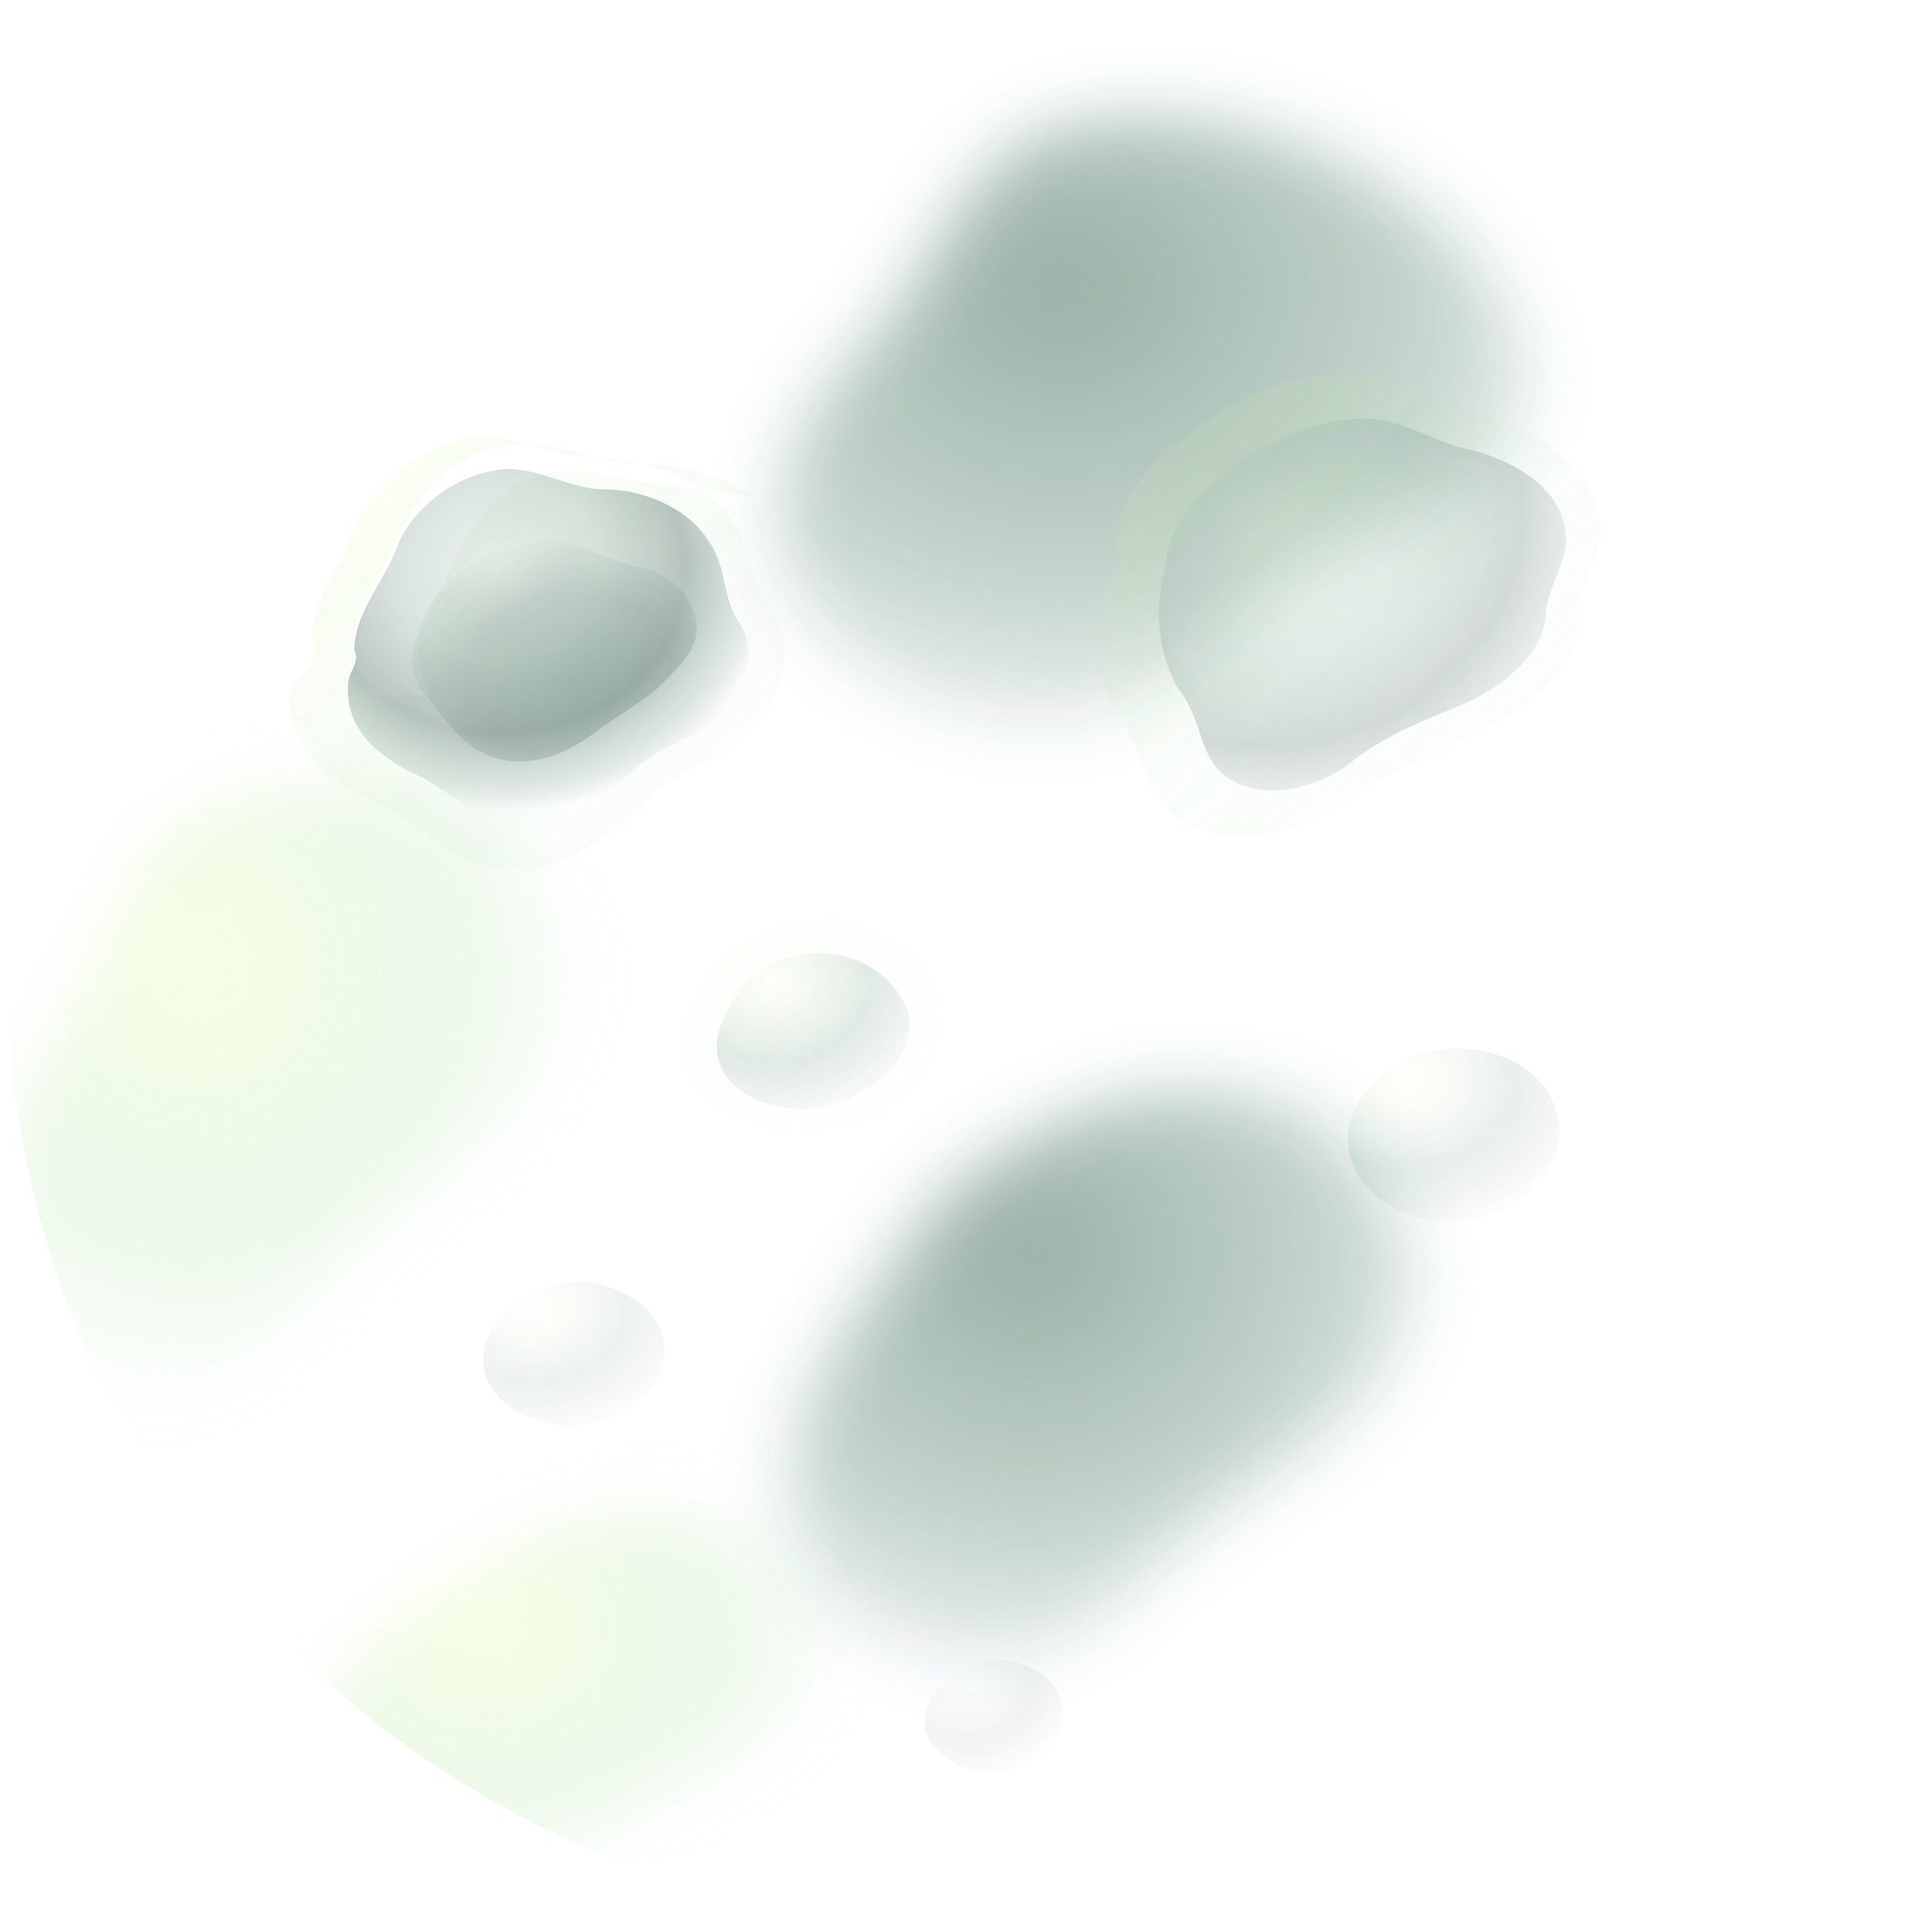
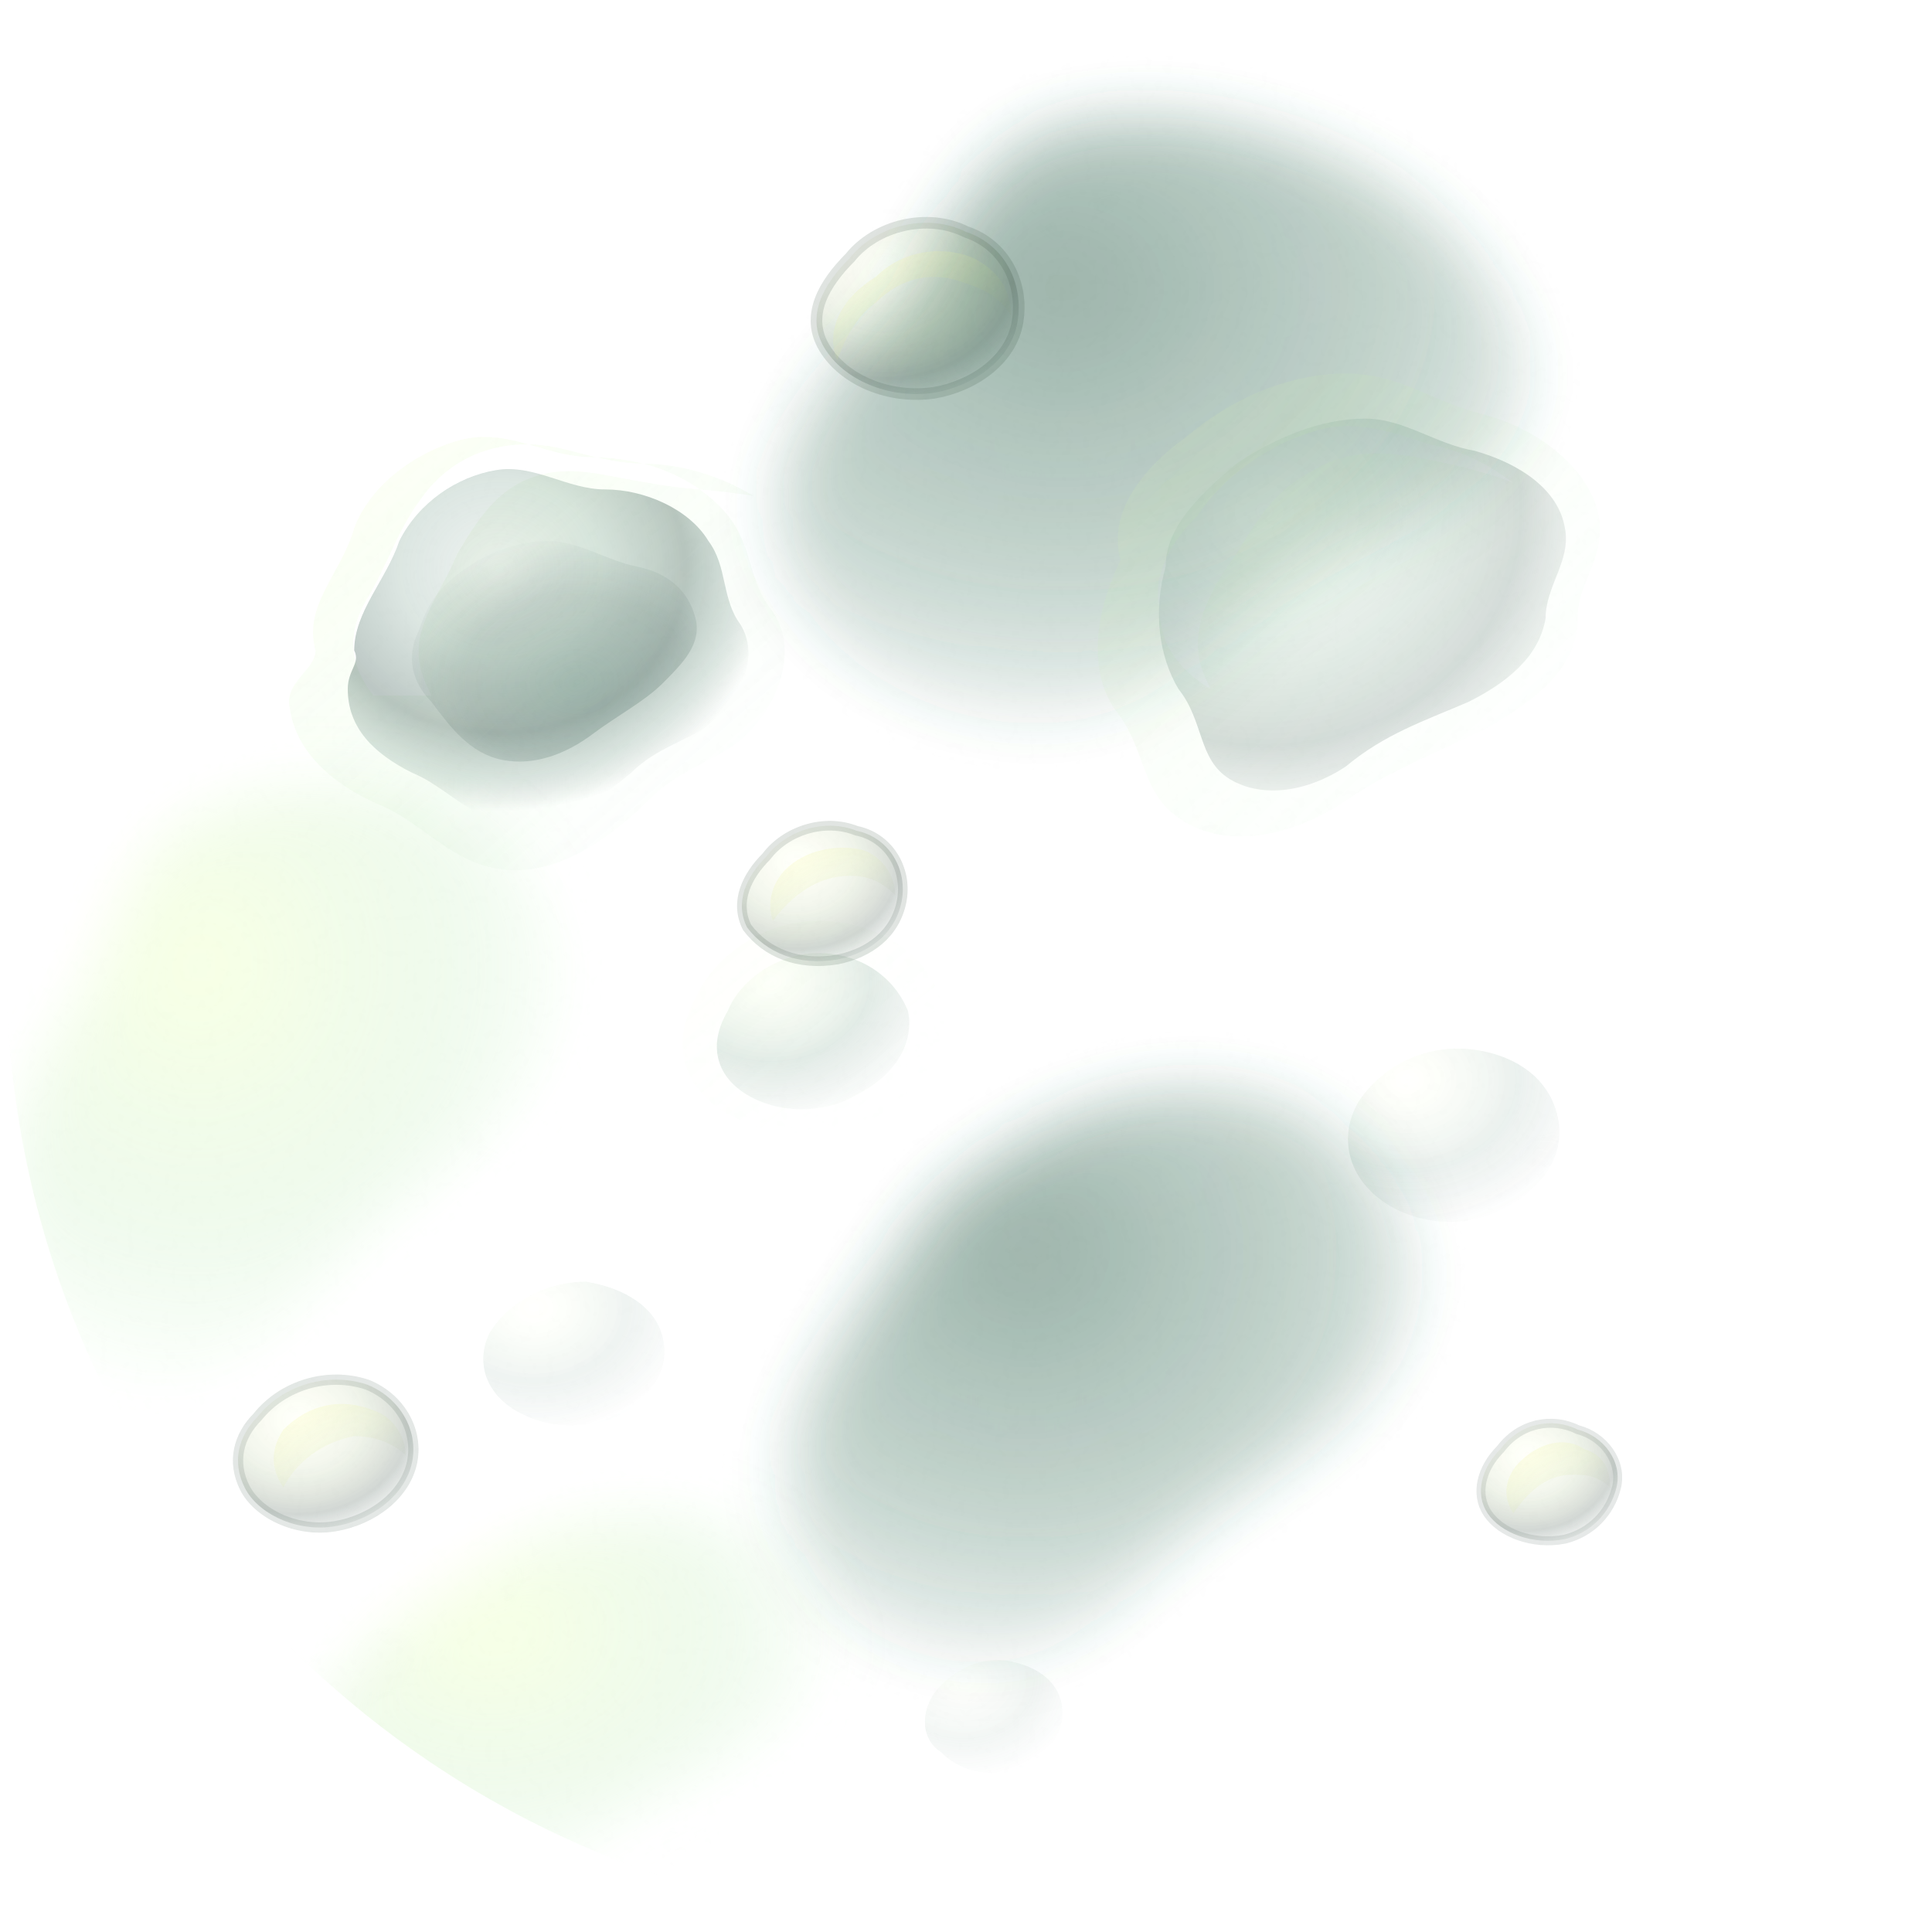
<svg xmlns="http://www.w3.org/2000/svg" viewBox="0 0 300 300" fill="none">
  <defs>
    <clipPath id="lunar-disc">
      <circle cx="150" cy="150" r="149" />
    </clipPath>
    <radialGradient id="mare-dark" cx="38%" cy="28%" r="82%">
      <stop stop-color="#285b4a" stop-opacity=".48" />
      <stop offset=".58" stop-color="#356d55" stop-opacity=".3" />
      <stop offset="1" stop-color="#285b4a" stop-opacity=".02" />
    </radialGradient>
    <radialGradient id="mare-light" cx="35%" cy="30%" r="78%">
      <stop stop-color="#e8ffad" stop-opacity=".34" />
      <stop offset=".6" stop-color="#a8dfa0" stop-opacity=".2" />
      <stop offset="1" stop-color="#a8dfa0" stop-opacity="0" />
    </radialGradient>
    <radialGradient id="bowl-a" cx="38%" cy="28%" r="68%">
      <stop stop-color="#285b4a" stop-opacity=".08" />
      <stop offset=".36" stop-color="#356d55" stop-opacity=".18" />
      <stop offset=".68" stop-color="#183c32" stop-opacity=".3" />
      <stop offset=".88" stop-color="#285b4a" stop-opacity=".15" />
      <stop offset="1" stop-color="#122b25" stop-opacity="0" />
    </radialGradient>
    <radialGradient id="bowl-b" cx="26%" cy="25%" r="84%">
      <stop stop-color="#a8dfa0" stop-opacity=".05" />
      <stop offset=".4" stop-color="#356d55" stop-opacity=".1" />
      <stop offset=".75" stop-color="#183c32" stop-opacity=".18" />
      <stop offset="1" stop-color="#102b25" stop-opacity="0" />
    </radialGradient>
    <radialGradient id="basin-depth" cx="58%" cy="64%" r="68%">
      <stop stop-color="#285b4a" stop-opacity=".24" />
      <stop offset=".58" stop-color="#183c32" stop-opacity=".15" />
      <stop offset="1" stop-color="#183c32" stop-opacity="0" />
    </radialGradient>
    <radialGradient id="bowl-small" cx="28%" cy="18%" r="92%">
      <stop stop-color="#e8ffad" stop-opacity=".06" />
      <stop offset=".56" stop-color="#356d55" stop-opacity=".14" />
      <stop offset="1" stop-color="#183c32" stop-opacity="0" />
    </radialGradient>
+     <radialGradient id="small-crater-floor" cx="34%" cy="27%" r="82%">
+       <stop stop-color="#e8f58a" stop-opacity=".08" />
+       <stop offset=".42" stop-color="#7f9c4d" stop-opacity=".16" />
+       <stop offset=".78" stop-color="#243c2e" stop-opacity=".3" />
+       <stop offset="1" stop-color="#19392c" stop-opacity=".02" />
+     </radialGradient>
+     <linearGradient id="crater-rim-light" x1="0" y1="0" x2="1" y2="1">
+       <stop stop-color="#fff7a5" stop-opacity=".38" />
+       <stop offset=".48" stop-color="#d6e879" stop-opacity=".14" />
+       <stop offset="1" stop-color="#294331" stop-opacity=".02" />
+     </linearGradient>
    <linearGradient id="lit-slope-a" x1="0" y1="0" x2="1" y2="1">
      <stop stop-color="#e8ffad" stop-opacity=".2" />
      <stop offset=".55" stop-color="#a8dfa0" stop-opacity=".09" />
      <stop offset="1" stop-color="#6faf83" stop-opacity="0" />
    </linearGradient>
    <filter id="soft-terrain" x="-18%" y="-18%" width="136%" height="136%">
      <feGaussianBlur stdDeviation="5" />
    </filter>
    <filter id="fine-grain" x="0" y="0" width="100%" height="100%">
      <feTurbulence type="fractalNoise" baseFrequency=".72" numOctaves="2" seed="18" />
+       <feColorMatrix type="saturate" values="0" />
+     </filter>
+     <filter id="lunar-mottle" x="0" y="0" width="100%" height="100%">
+       <feTurbulence type="fractalNoise" baseFrequency=".026" numOctaves="4" seed="27" />
      <feColorMatrix type="saturate" values="0" />
    </filter>
  </defs>
  <g clip-path="url(#lunar-disc)">
    <path d="M164 20c18-5 42 1 57 13 14 11 20 25 13 36-7 10-20 13-31 20-13 8-21 21-38 23-17 2-36-8-42-22-6-13 1-26 13-38 10-11 14-28 28-32Z" fill="url(#mare-dark)" filter="url(#soft-terrain)" />
    <path d="M28 128c15-9 33-8 45-1 13 8 18 20 14 33-4 14-19 22-30 32-10 9-17 23-31 24-13 1-24-11-26-25-2-13 5-25 12-36 6-11 7-21 16-27Z" fill="url(#mare-light)" filter="url(#soft-terrain)" />
    <path d="M153 181c16-12 37-15 51-7 12 7 18 20 14 32-4 13-18 20-30 29-13 10-20 23-36 23-15 0-28-11-29-25-2-14 8-25 15-36 5-7 8-12 15-16Z" fill="url(#mare-dark)" filter="url(#soft-terrain)" />
    <path d="M73 244c13-9 29-12 41-7 11 5 17 15 13 24-4 10-17 14-28 20-12 7-22 17-35 14-12-3-19-16-15-27 3-10 14-18 24-24Z" fill="url(#mare-light)" filter="url(#soft-terrain)" />
    <path d="M49 101c-2-7 4-12 6-19 3-8 12-13 18-14 7-1 12 3 19 3 8 0 16 3 21 9 4 5 3 10 7 15 4 6 1 14-4 19-4 4-10 5-15 10-7 7-15 12-23 11-8-1-12-7-19-10-7-3-13-8-14-15-1-4 4-6 4-9ZM58 108c-4-5-4-10-1-15 3-5 5-11 8-15 4-6 10-9 17-9 6 0 11 3 18 3 6 0 12 2 17 5-6-1-11-1-16-2-7-1-12-3-18-1-6 2-9 7-12 12-2 5-6 10-6 15 0 3 1 5 2 7-3 0-6 0-9 0Z" fill="url(#lit-slope-a)" fill-rule="evenodd" opacity=".82" />
    <path d="M55 101c0-6 5-11 7-17 3-6 9-10 15-11 6-1 11 3 17 3 6 0 13 3 16 8 3 4 2 9 5 13 3 5 0 11-4 15-4 3-9 4-13 8-6 5-12 9-19 8-6-1-10-6-15-8-6-3-10-7-10-13 0-3 2-4 1-6Z" fill="url(#bowl-a)" />
    <path d="M69 91c4-4 10-7 16-7 5 0 9 3 14 4 5 1 8 4 9 8 1 4-2 7-5 10-3 3-7 5-11 8-4 3-9 5-14 4-5-1-8-5-11-9-3-3-4-7-2-11 1-3 2-5 4-7Z" fill="url(#basin-depth)" />
    <path d="M174 87c-2-7 3-14 10-19 7-6 16-10 25-10 8 0 13 4 20 6 9 2 17 8 19 15 2 7-3 11-3 17 0 8-7 13-14 17-8 4-16 7-23 12-8 5-18 7-25 2-6-4-5-11-10-17-4-6-3-15 1-23Z M180 94c-1-5 2-10 6-14 4-6 11-11 18-13 6-2 12 0 18 2 5 1 9 3 13 6-5-2-10-3-15-4-6-1-11-1-16 2-6 3-9 8-12 13-3 4-6 9-6 14 0 3 1 5 2 7-5-3-8-7-8-13Z" fill="url(#lit-slope-a)" fill-rule="evenodd" opacity=".68" />
    <path d="M181 88c0-6 5-11 11-16 6-4 13-7 20-7 6 0 11 4 17 5 7 2 13 6 14 12 1 5-3 9-3 14-1 6-6 10-12 13-7 3-13 5-19 10-6 4-13 5-18 2-5-3-4-9-8-14-3-5-4-12-2-19Z" fill="url(#bowl-b)" />
    <path d="M108 155c3-7 11-12 19-12 9 0 17 5 19 12 2 7-2 14-9 18-7 4-17 4-24 0-7-4-9-11-5-18Z" fill="url(#lit-slope-a)" opacity=".3" />
    <path d="M113 157c2-5 8-9 14-9 7 0 12 4 14 9 1 5-2 10-8 13-5 3-12 3-17 0-5-3-6-8-3-13Z" fill="url(#bowl-small)" />
    <path d="M211 171c4-6 11-9 18-8 7 1 12 5 13 11 1 6-3 11-9 14-6 3-14 2-19-2-5-4-6-10-3-15Z" fill="url(#bowl-small)" opacity=".78" />
    <path d="M76 207c3-5 9-8 15-8 6 1 11 4 12 9 1 5-2 9-7 12-5 2-11 2-16-1-5-3-6-8-4-12Z" fill="url(#bowl-small)" opacity=".65" />
    <path d="M145 263c3-4 8-6 12-5 5 1 8 4 8 8 0 4-3 7-7 9-5 1-9 0-12-3-3-2-3-6-1-9Z" fill="url(#bowl-small)" opacity=".52" />
-     <rect width="300" height="300" filter="url(#fine-grain)" opacity=".025" style="mix-blend-mode: soft-light" />
+     <g opacity=".72" stroke-linejoin="round">
+       <path d="M132 40c4-5 12-7 18-4 6 2 9 8 8 14-1 6-7 10-13 11-7 1-14-2-17-7-3-5 0-10 4-14Z" fill="url(#small-crater-floor)" stroke="#243f31" stroke-opacity=".2" stroke-width="1.8" />
+       <path d="M136 43c4-4 10-5 15-3 4 2 6 5 6 9-2-3-4-4-7-5-5-2-10-1-14 3-3 2-5 6-6 9-2-5 1-10 6-13Z" fill="url(#crater-rim-light)" />
+       <path d="M119 133c3-4 9-6 14-4 5 1 8 6 7 11-1 5-5 8-10 9-6 1-11-1-14-5-2-4 0-8 3-11Z" fill="url(#small-crater-floor)" stroke="#263f30" stroke-opacity=".2" stroke-width="1.5" />
+       <path d="M122 135c3-3 8-4 12-3 3 1 5 4 5 7-2-2-4-3-7-3-5 0-9 3-12 7-1-3 0-6 2-8Z" fill="url(#crater-rim-light)" />
+       <path d="M40 220c4-5 11-7 17-5 5 2 8 7 7 12-1 5-6 9-12 10-6 1-12-2-14-6-2-4-1-8 2-11Z" fill="url(#small-crater-floor)" stroke="#263f30" stroke-opacity=".18" stroke-width="1.6" />
+       <path d="M44 222c4-4 9-5 14-3 3 1 5 4 5 7-2-2-5-3-8-3-5 1-9 4-11 8-2-3-2-6 0-9Z" fill="url(#crater-rim-light)" />
+       <path d="M233 225c3-4 8-5 12-3 4 1 7 5 6 9-1 4-4 7-8 8-5 1-10-1-12-4-2-3-1-7 2-10Z" fill="url(#small-crater-floor)" stroke="#263f30" stroke-opacity=".17" stroke-width="1.4" />
+       <path d="M236 227c3-3 7-4 10-2 3 1 4 3 4 6-2-2-4-2-6-2-4 0-7 3-9 6-2-3-1-6 1-8Z" fill="url(#crater-rim-light)" />
+     </g>
+     <rect width="300" height="300" filter="url(#lunar-mottle)" opacity=".12" style="mix-blend-mode: soft-light" />
+     <rect width="300" height="300" filter="url(#fine-grain)" opacity=".055" style="mix-blend-mode: soft-light" />
  </g>
</svg>
